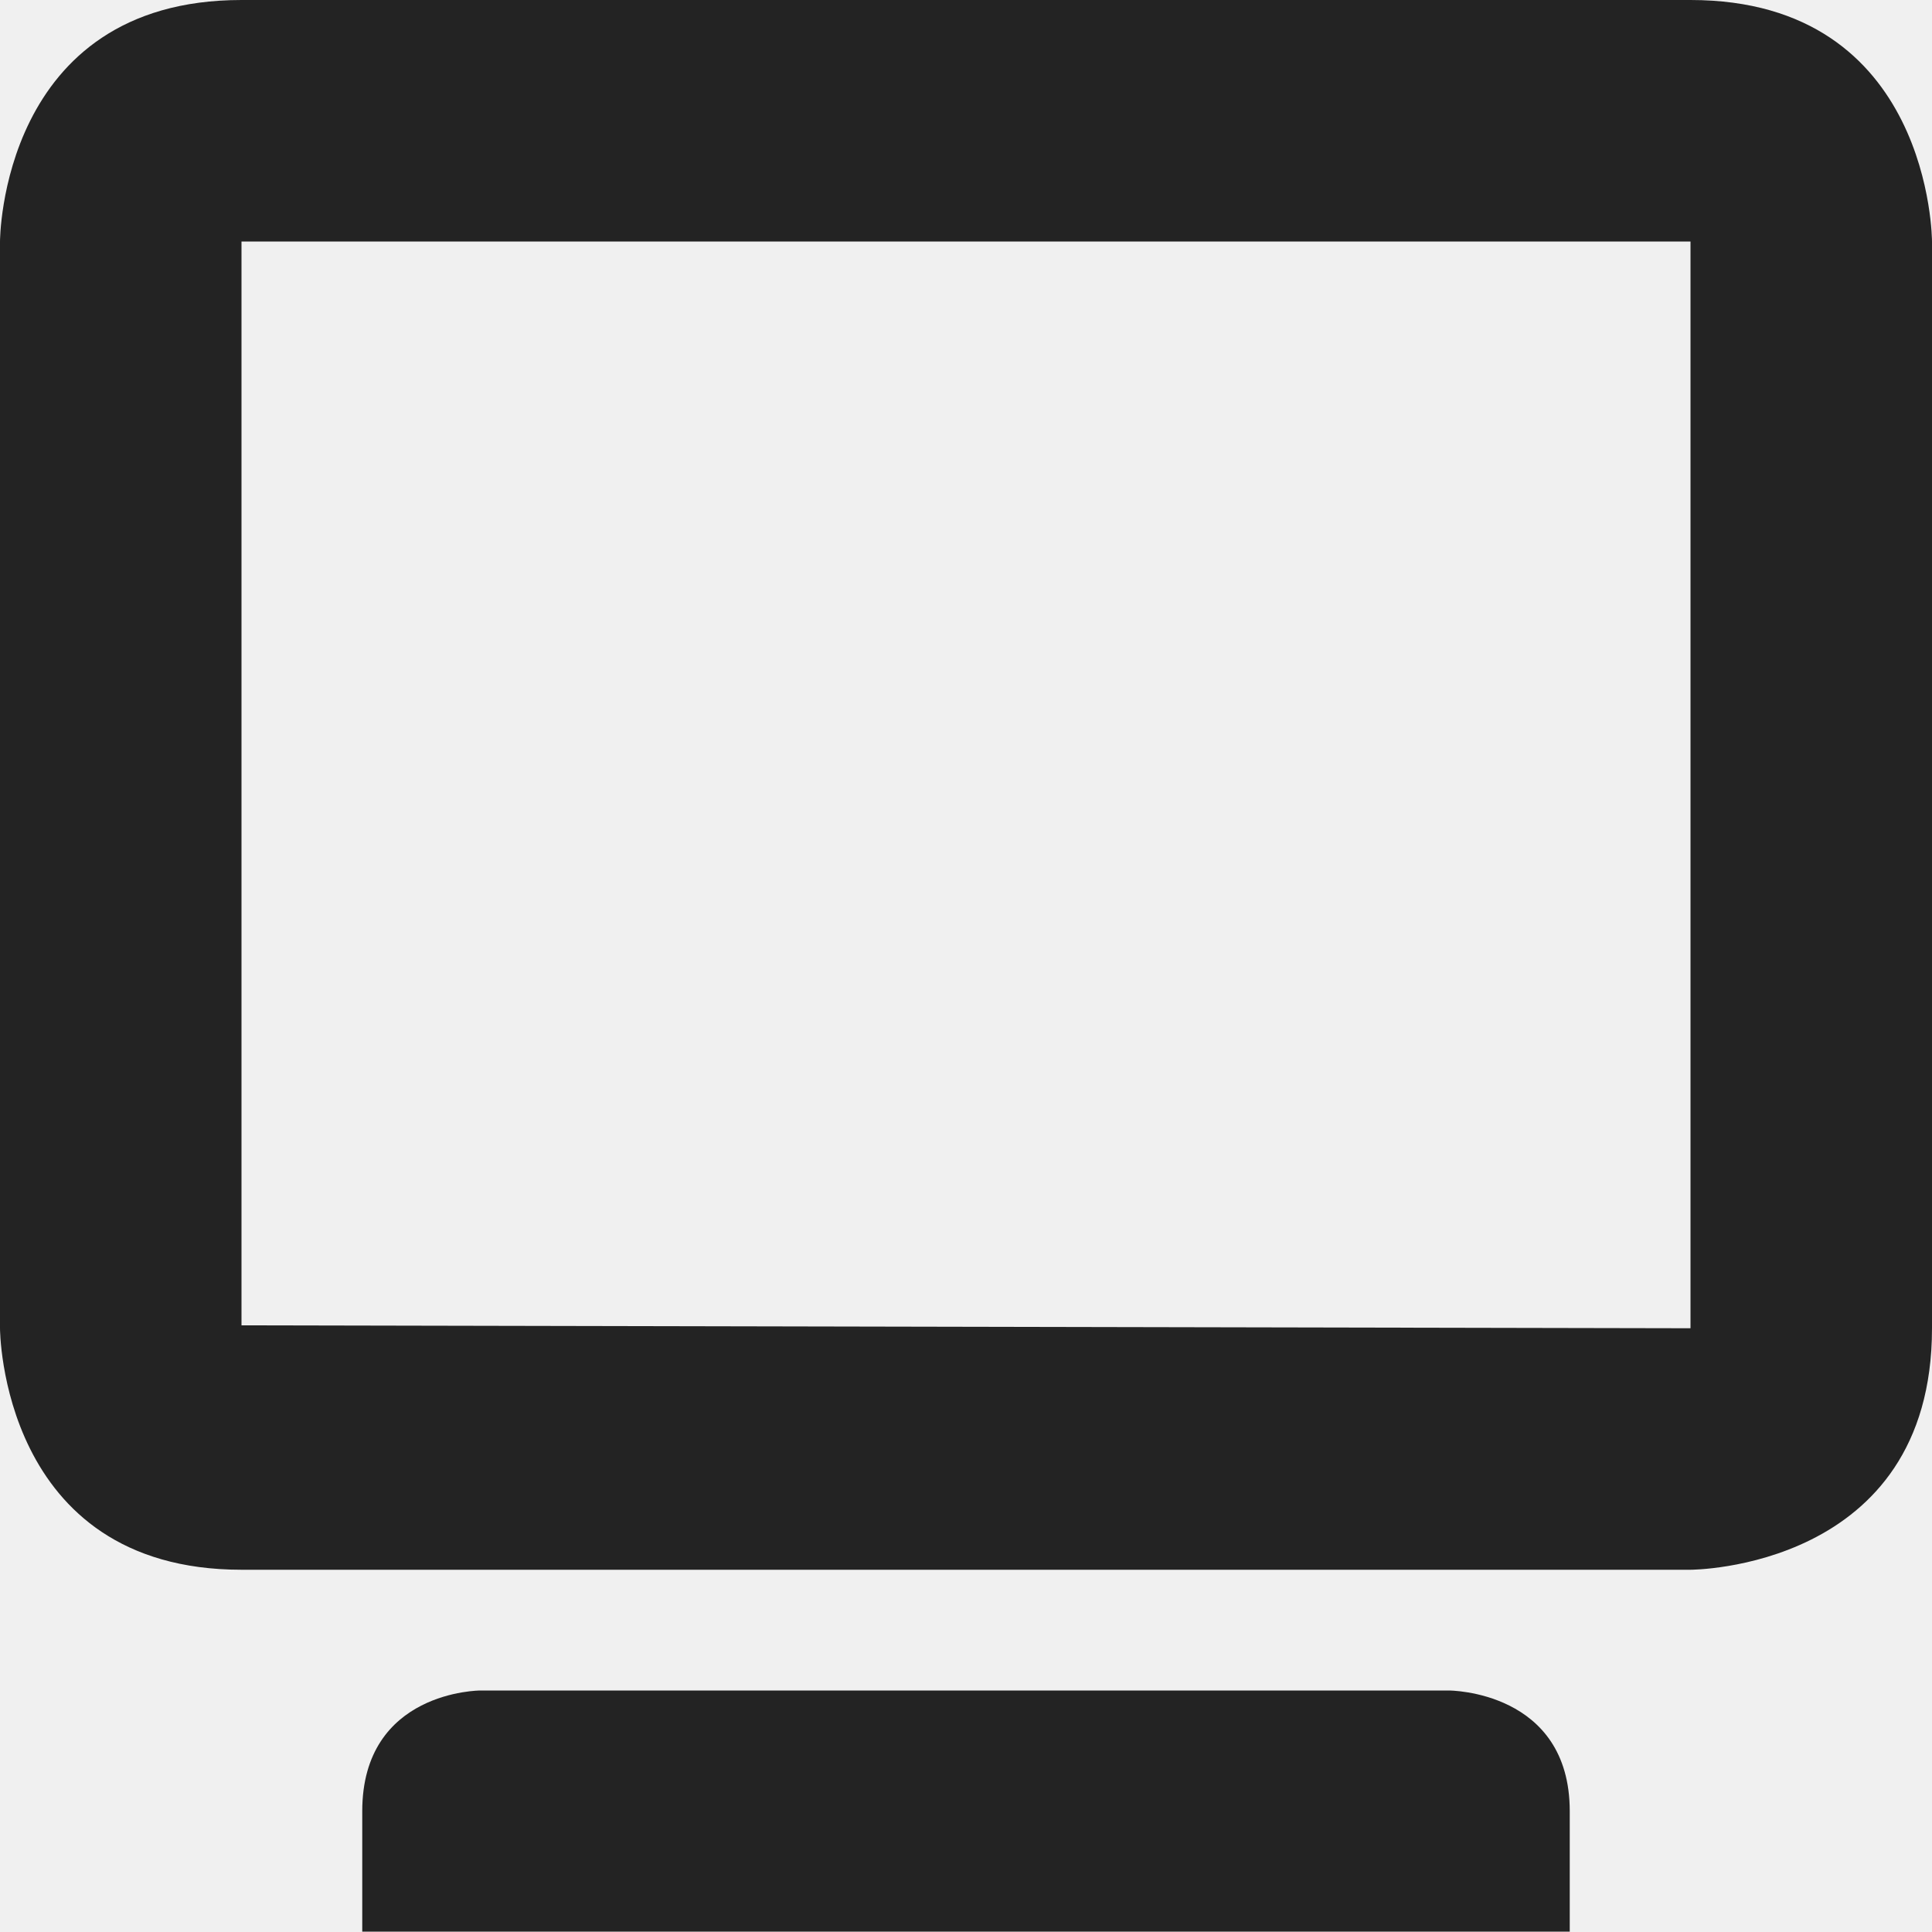
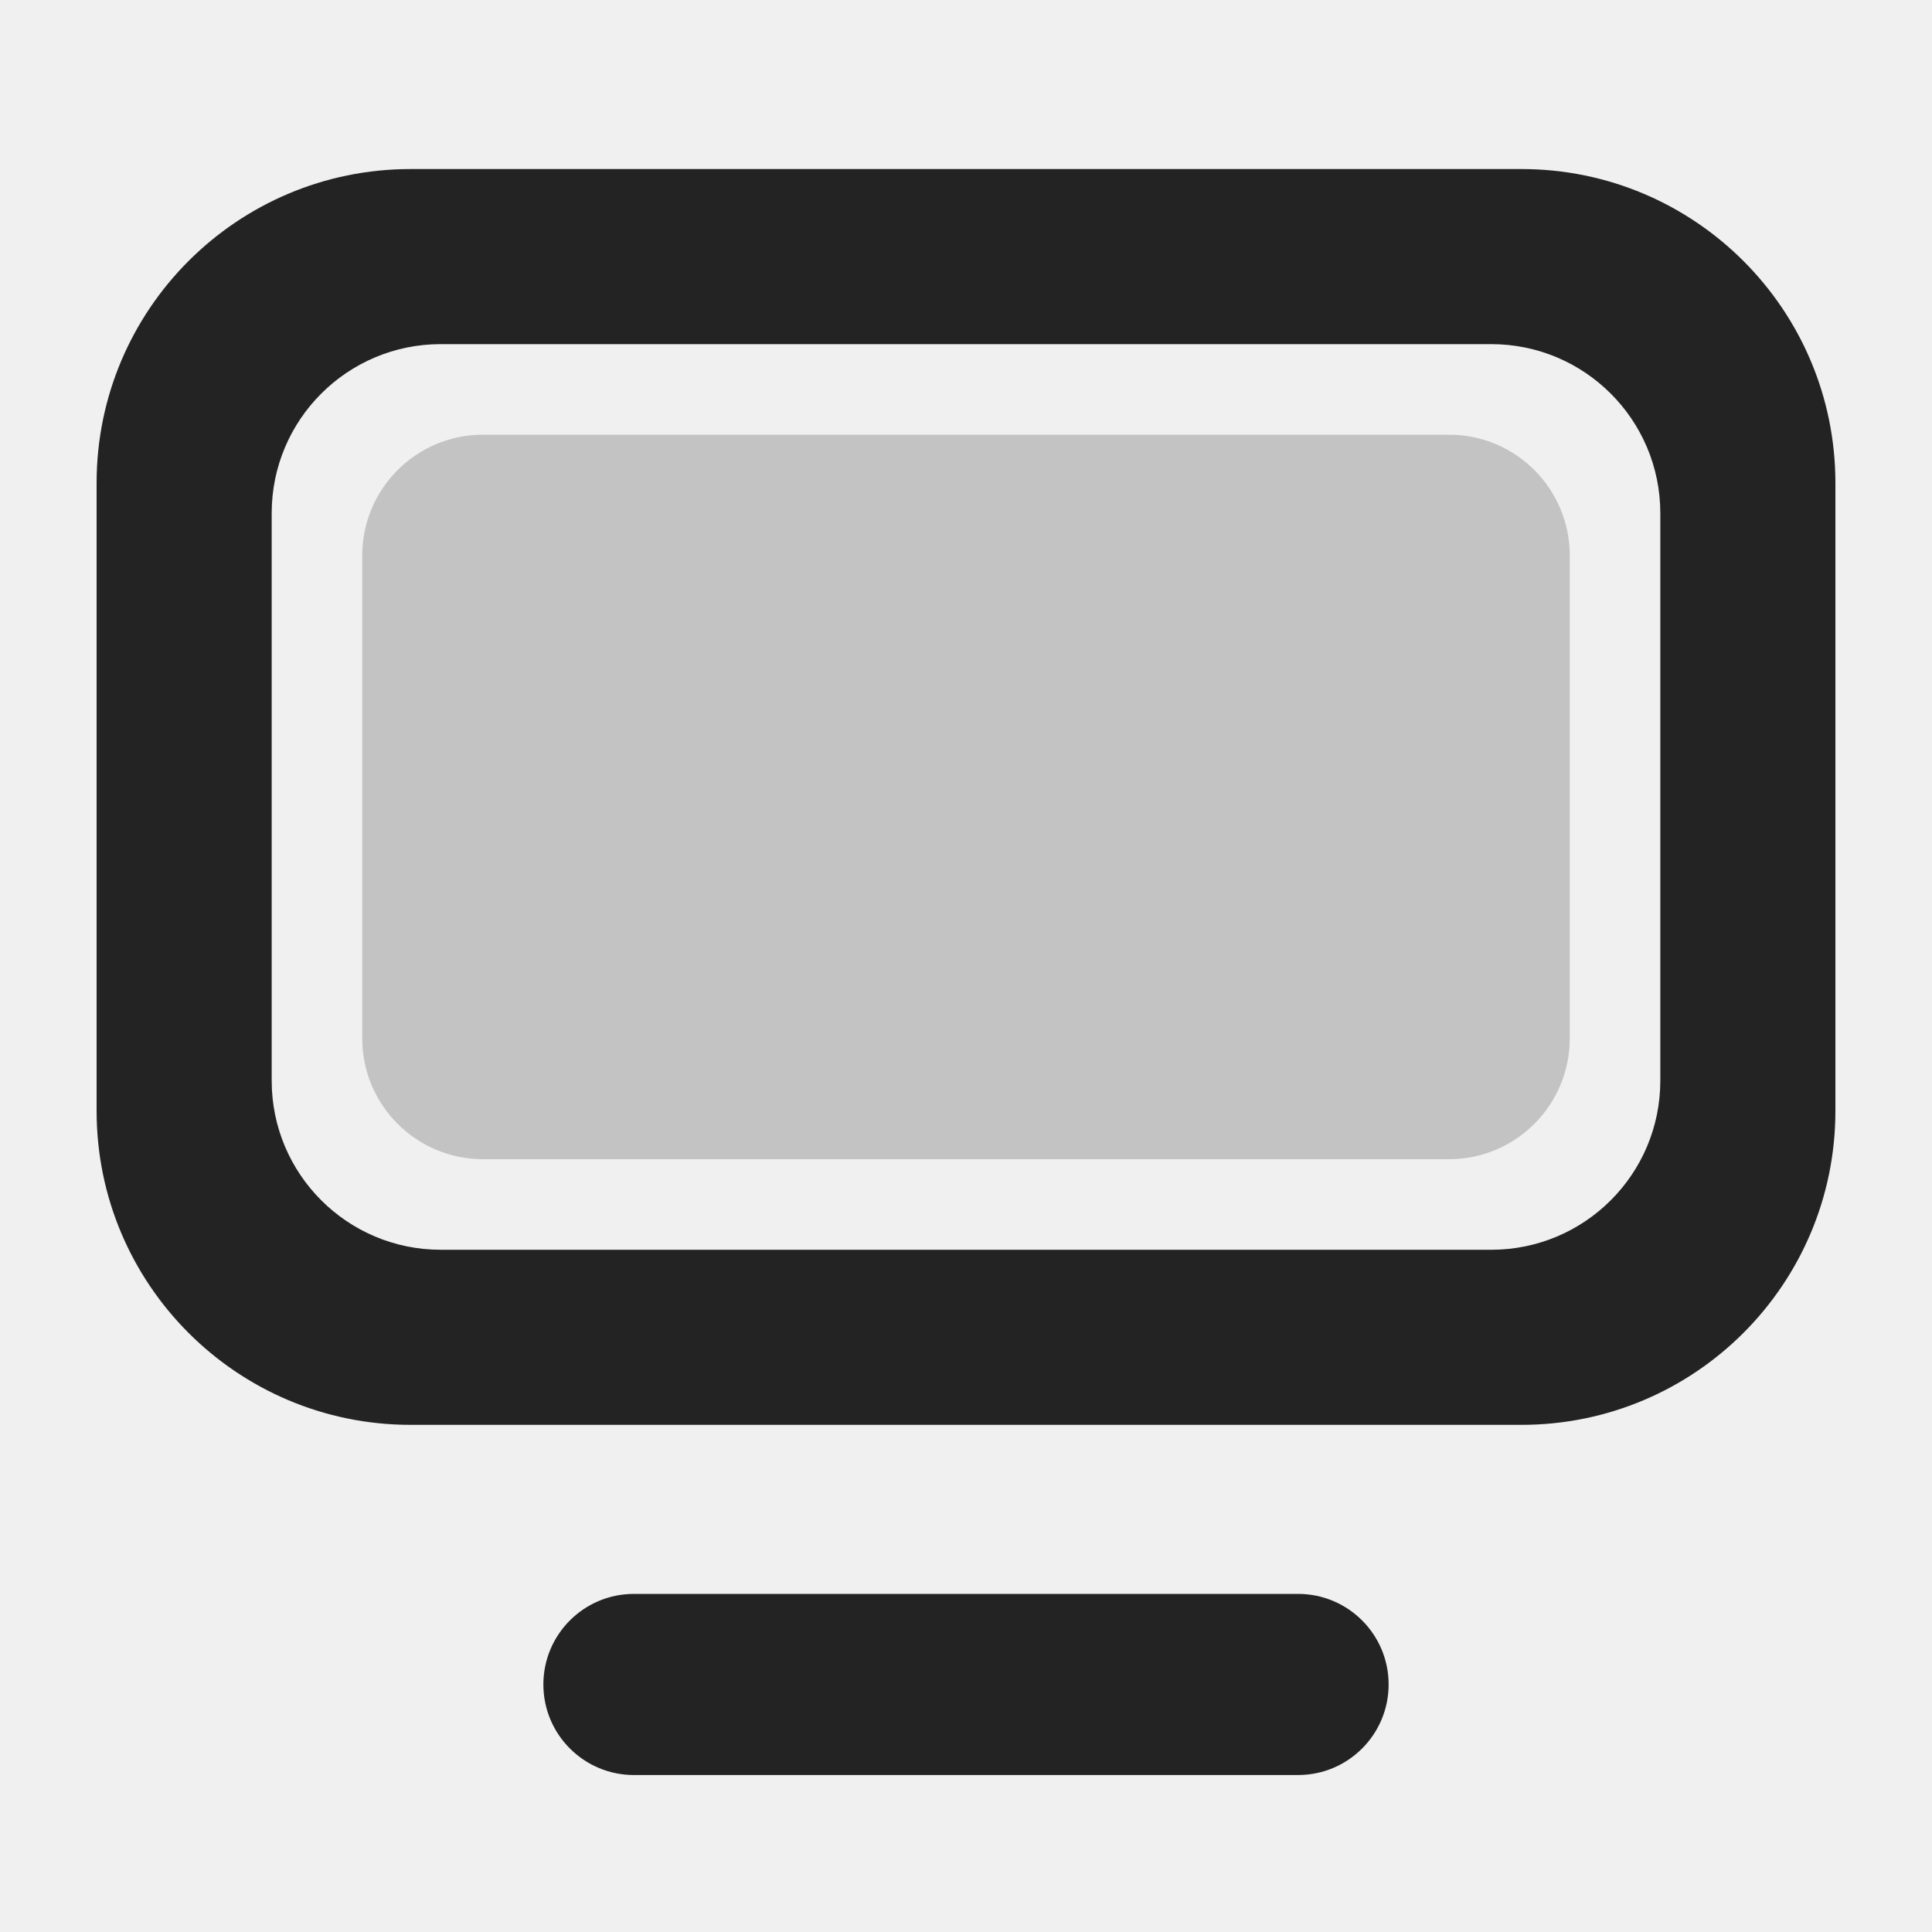
<svg xmlns="http://www.w3.org/2000/svg" width="16" height="16" viewBox="0 0 16 16" fill="none">
-   <g clip-path="url(#clip0_514_3598)">
-     <path d="M2 0C0 0 0 2 0 2V11C0 11 0 13 2 13H14C14 13 16 13 16 11V2C16 2 16 0 14 0H2ZM2 2H14V11L2 10.976V2ZM3 15V15.997H13V15C13 14 12 14 12 14H3.978C3.978 14 3 14 3 15Z" fill="#232323" />
-   </g>
-   <defs>
-     <clipPath id="clip0_514_3598">
-       <rect width="16" height="16" fill="white" />
-     </clipPath>
-   </defs>
+   <path fill-rule="evenodd" clip-rule="evenodd" d="M 3.40 1.40 H 12.60 A 2.60 2.60 0 0 1 15.20 4.00 V 9.20 A 2.60 2.60 0 0 1 12.60 11.80 H 3.40 A 2.60 2.60 0 0 1 0.80 9.20 V 4.00 A 2.60 2.60 0 0 1 3.40 1.40 Z M 3.65 2.85 H 12.35 A 1.40 1.40 0 0 1 13.75 4.25 V 8.95 A 1.40 1.40 0 0 1 12.35 10.35 H 3.65 A 1.40 1.40 0 0 1 2.25 8.95 V 4.25 A 1.40 1.40 0 0 1 3.65 2.85 Z" fill="#232323" />
+   <path d="M 4.00 3.60 H 12.00 A 1.00 1.00 0 0 1 13.00 4.60 V 8.60 A 1.00 1.00 0 0 1 12.00 9.60 H 4.00 A 1.00 1.00 0 0 1 3.00 8.60 V 4.60 A 1.00 1.00 0 0 1 4.00 3.60 Z" fill="#232323" opacity="0.22" />
+   <path d="M 5.25 13.20 H 10.75 A 0.75 0.75 0 0 1 11.50 13.95 V 13.95 A 0.75 0.75 0 0 1 10.75 14.70 H 5.25 A 0.75 0.75 0 0 1 4.50 13.95 V 13.95 A 0.75 0.75 0 0 1 5.25 13.20 Z" fill="#232323" />
</svg>
